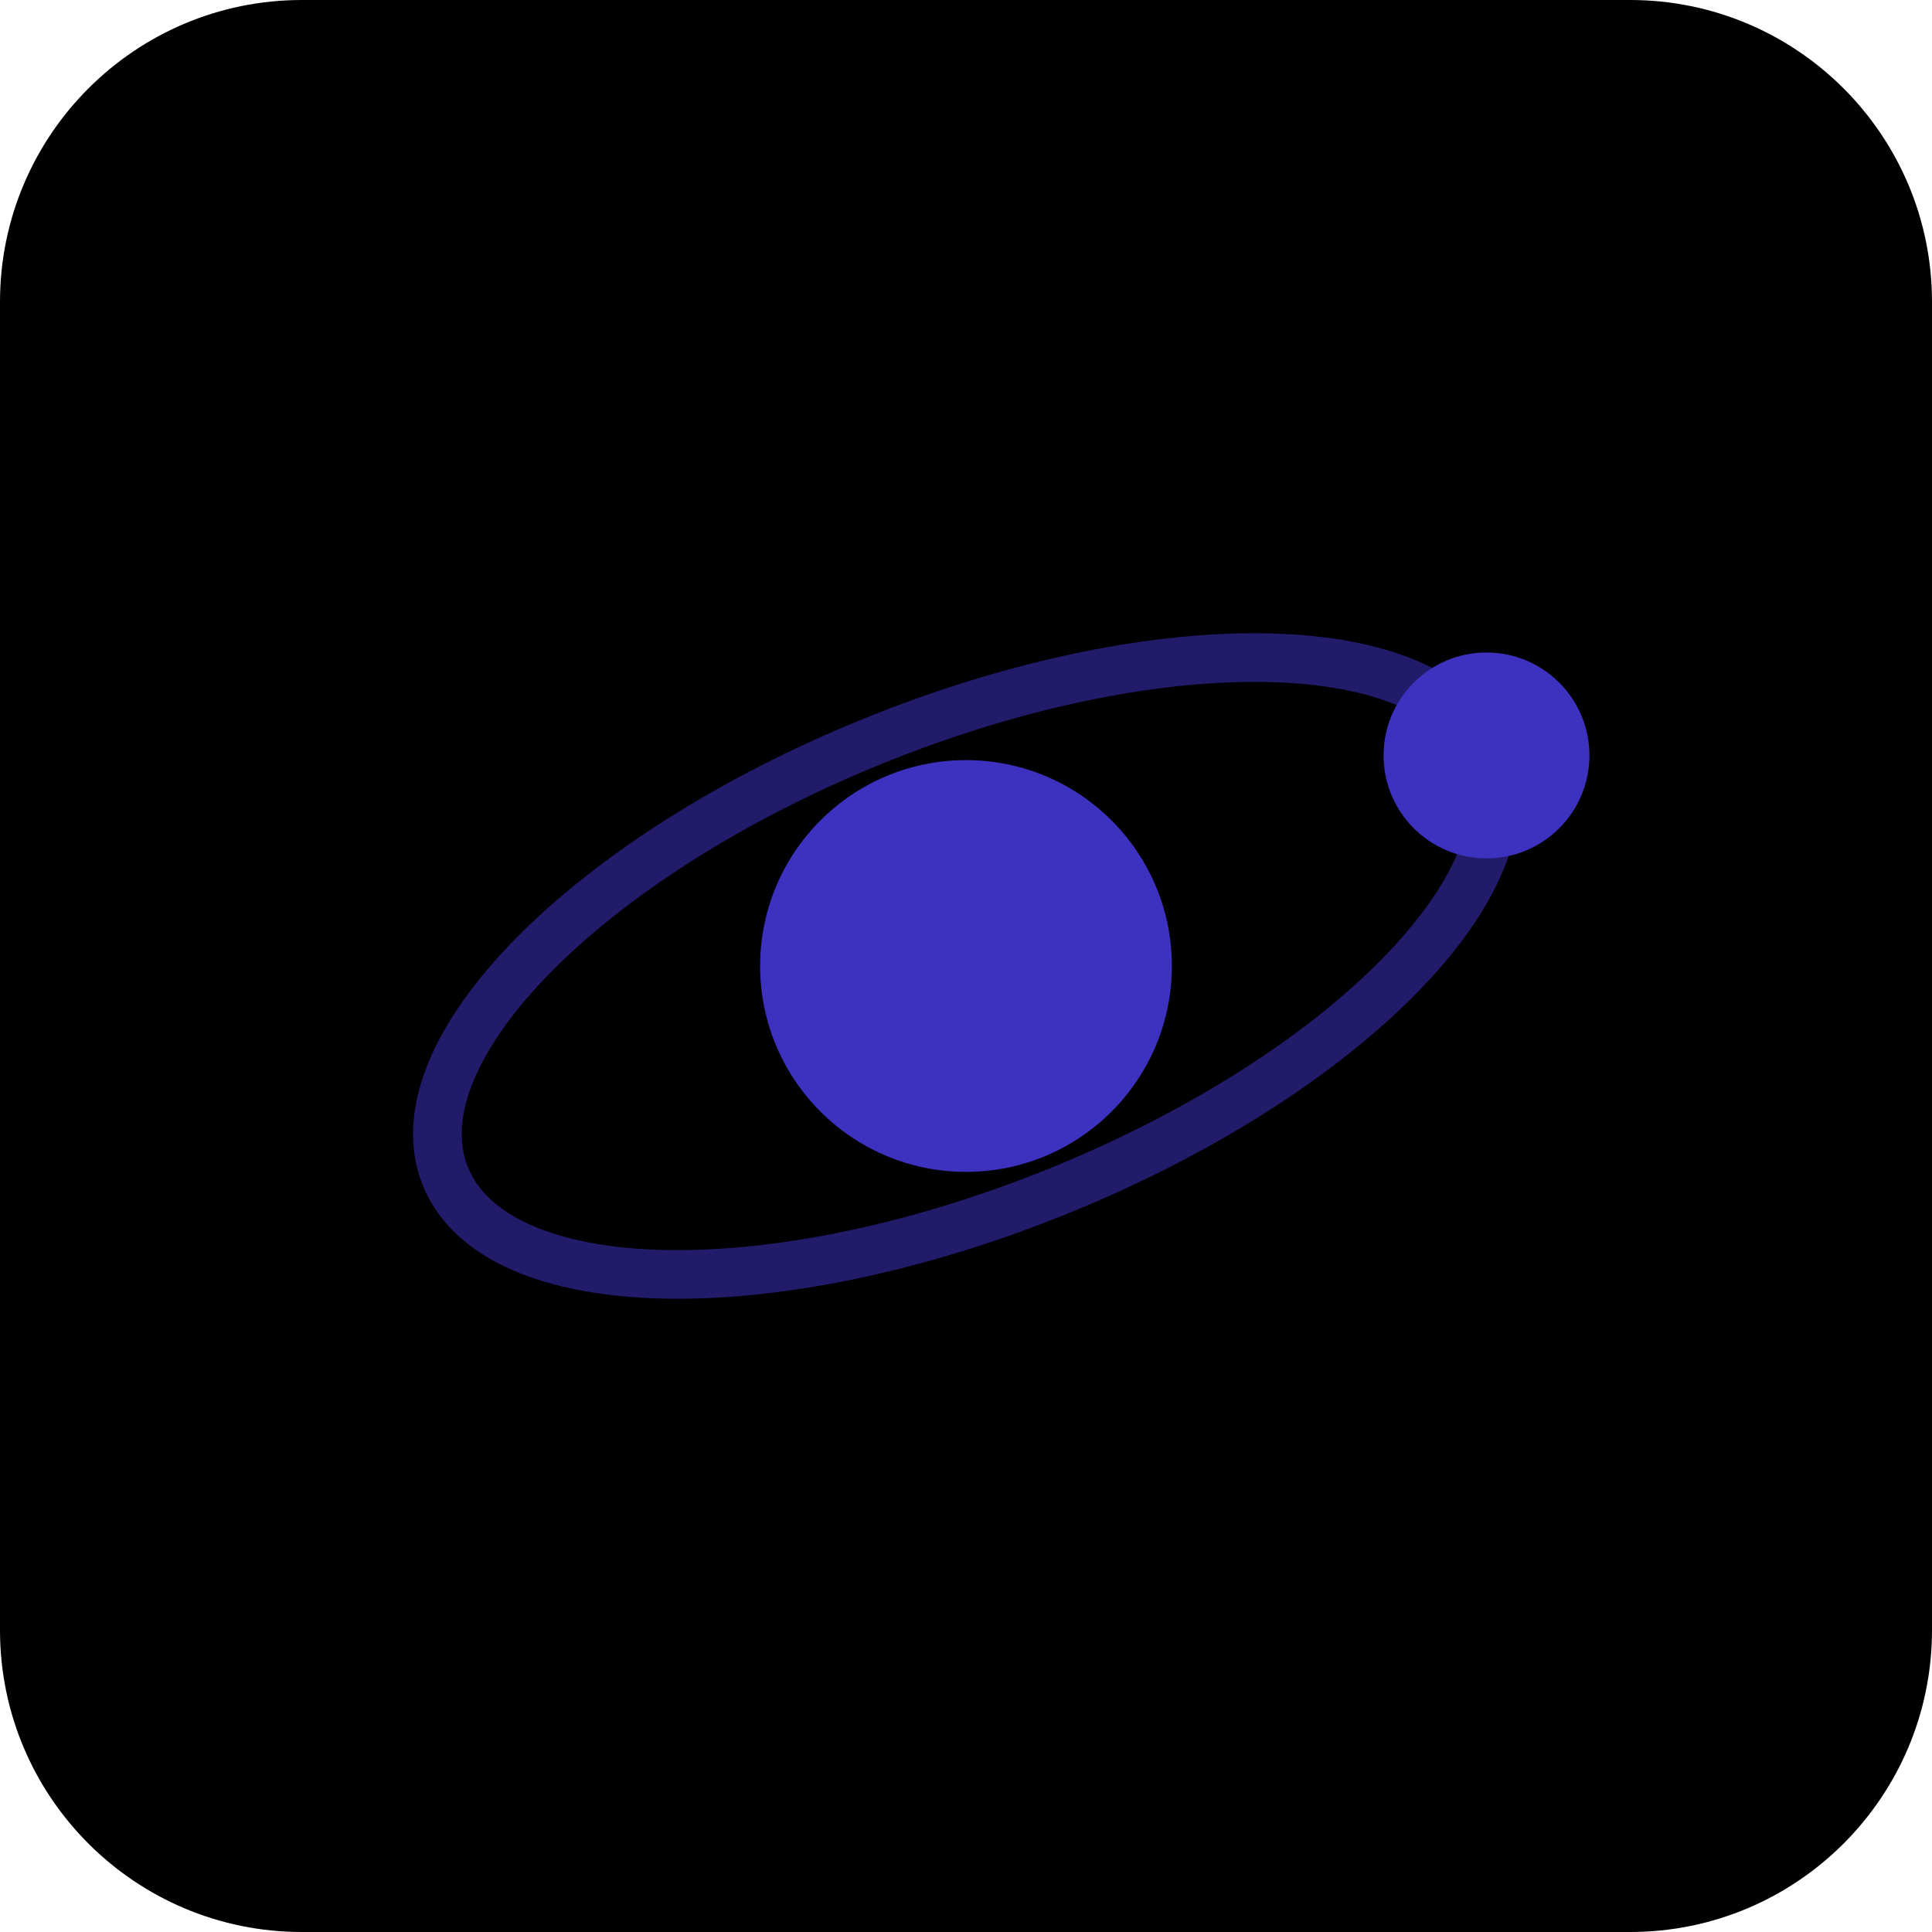
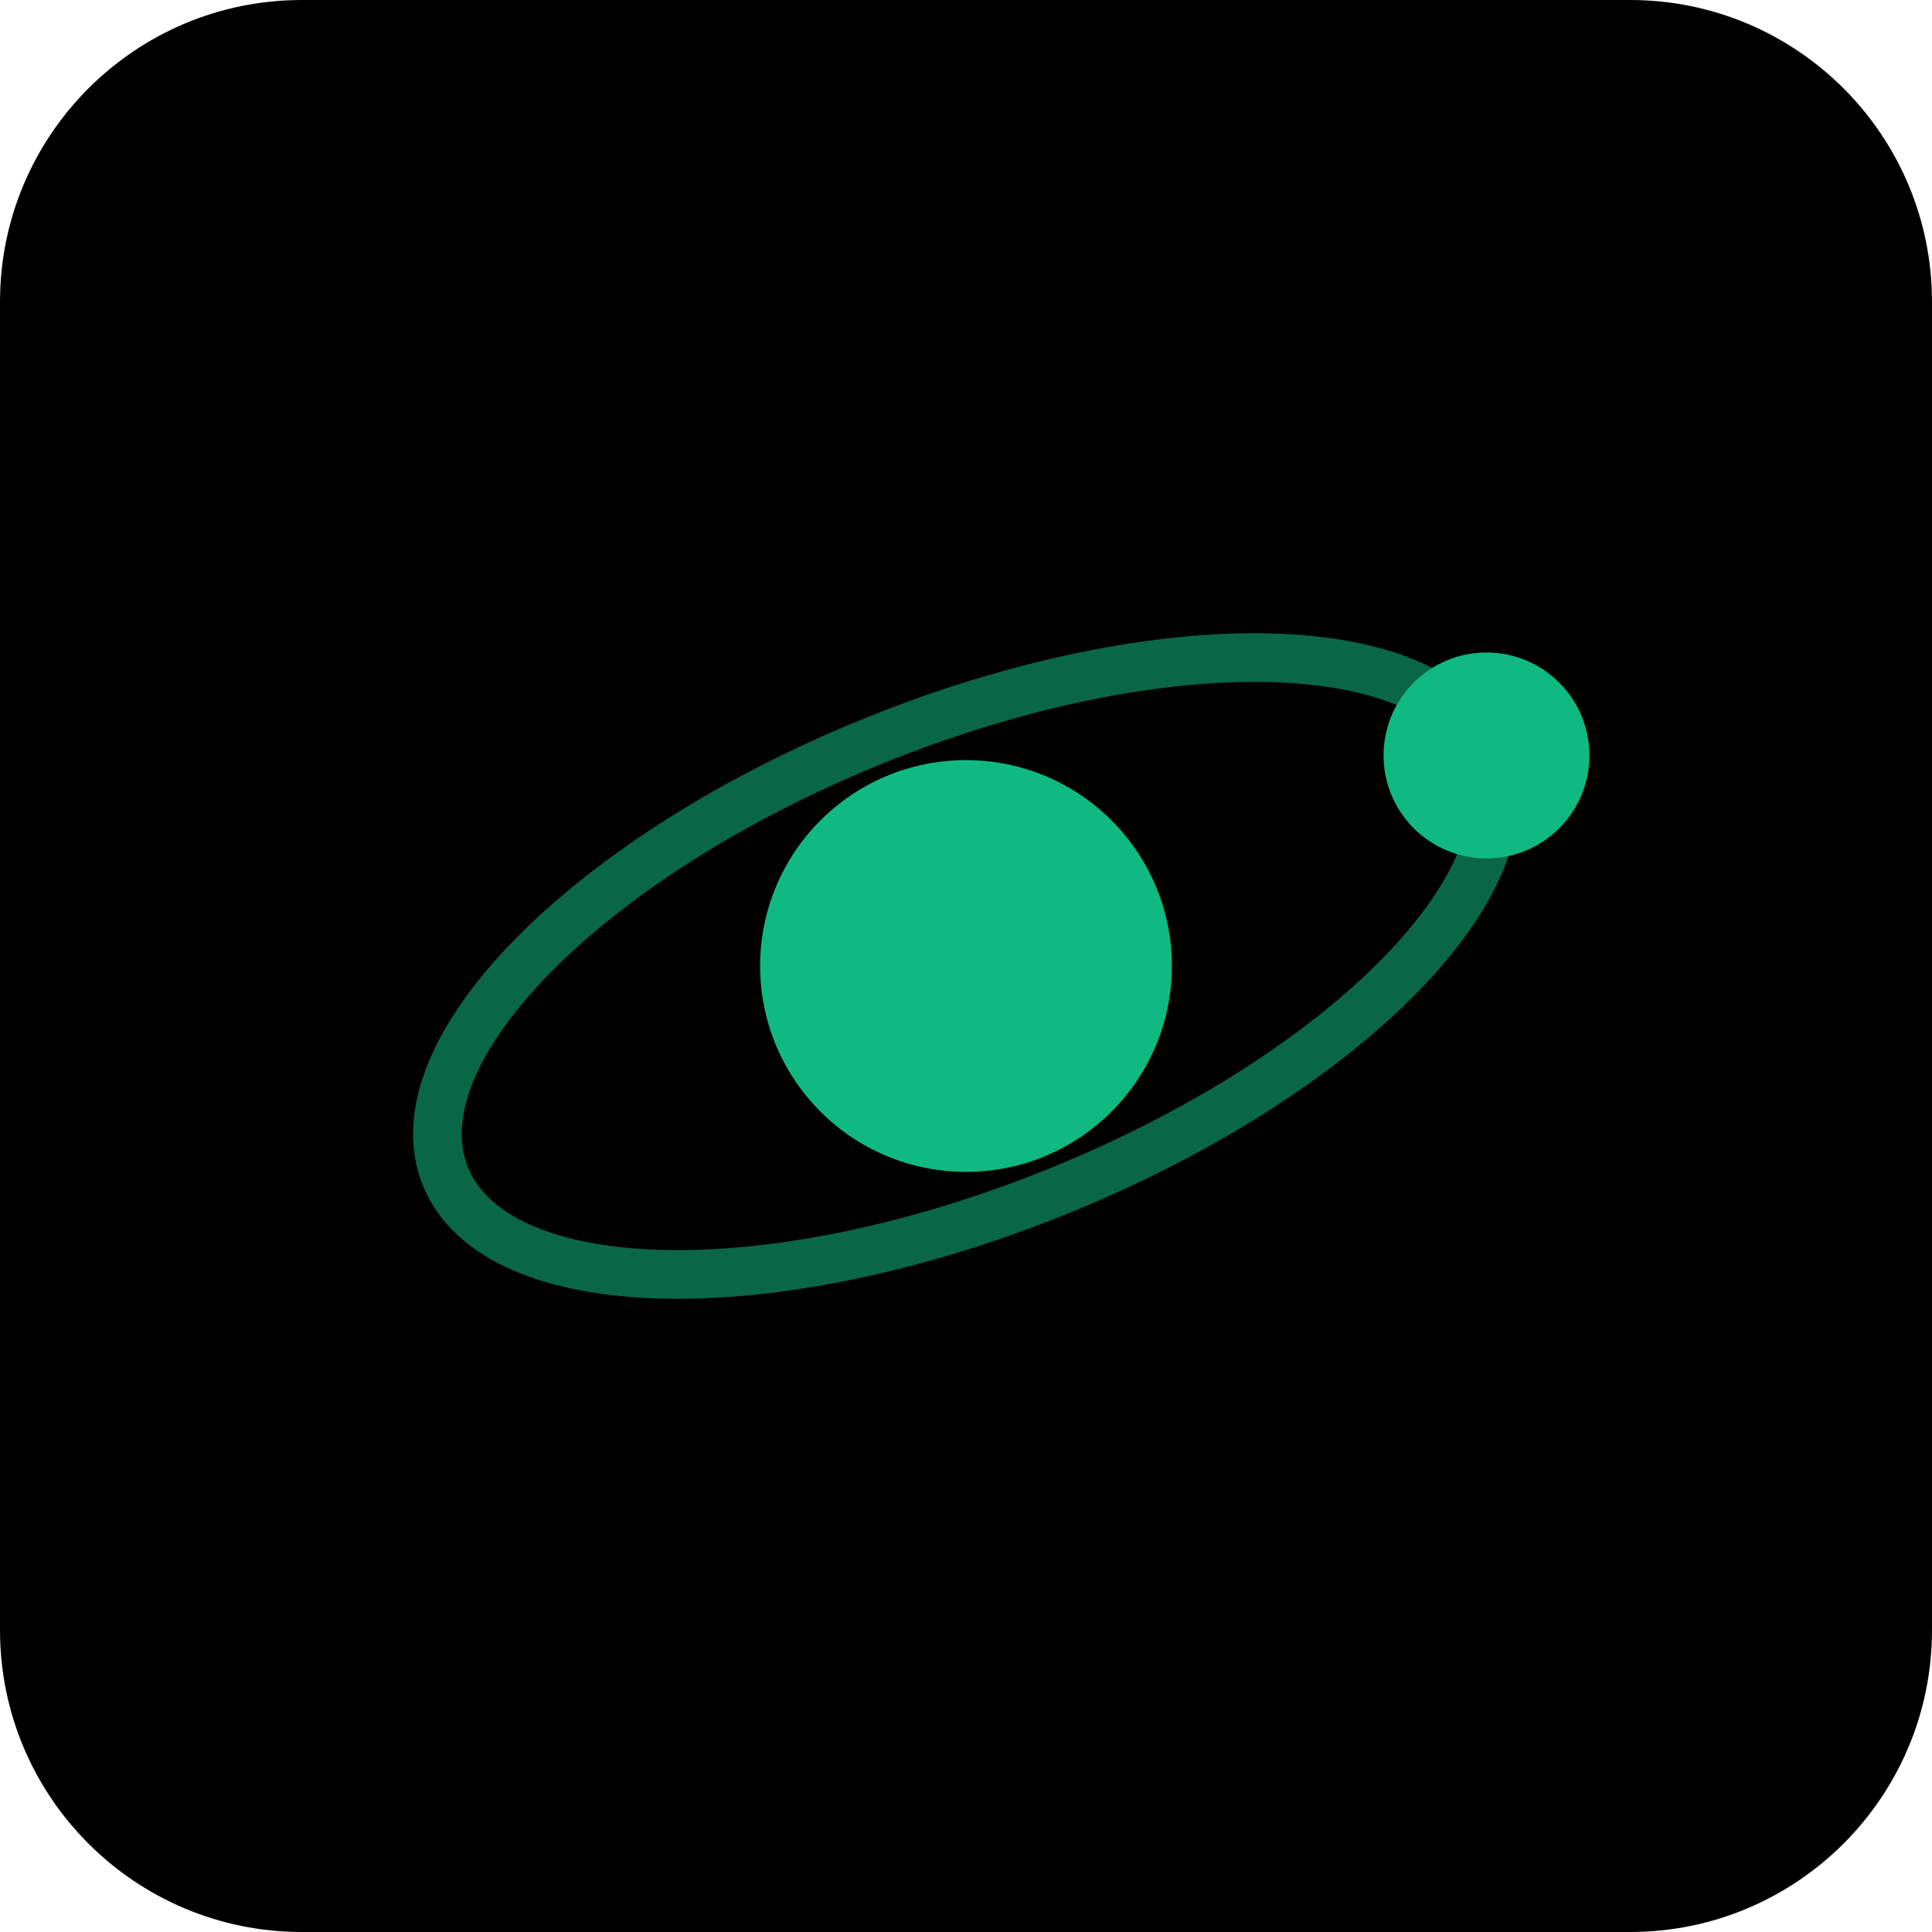
<svg xmlns="http://www.w3.org/2000/svg" viewBox="0 0 64 64" width="64" height="64" fill="none">
  <rect width="64" height="64" rx="10" fill="#000000" />
  <g transform="translate(32 32) scale(0.62) translate(-40 -40)">
    <g transform="rotate(-22 40 40)">
-       <ellipse cx="40" cy="40" rx="30" ry="13" stroke="#3D31C0" stroke-width="2.6" opacity="0.55" />
+       <ellipse cx="40" cy="40" rx="30" ry="13" stroke="#10B981" stroke-width="2.6" opacity="0.55" />
    </g>
-     <circle cx="40" cy="40" r="11" fill="#3D31C0" />
-     <circle cx="67.81" cy="28.75" r="5.5" fill="#3D31C0" />
+     <circle cx="40" cy="40" r="11" fill="#10B981" />
+     <circle cx="67.81" cy="28.75" r="5.5" fill="#10B981" />
  </g>
</svg>
